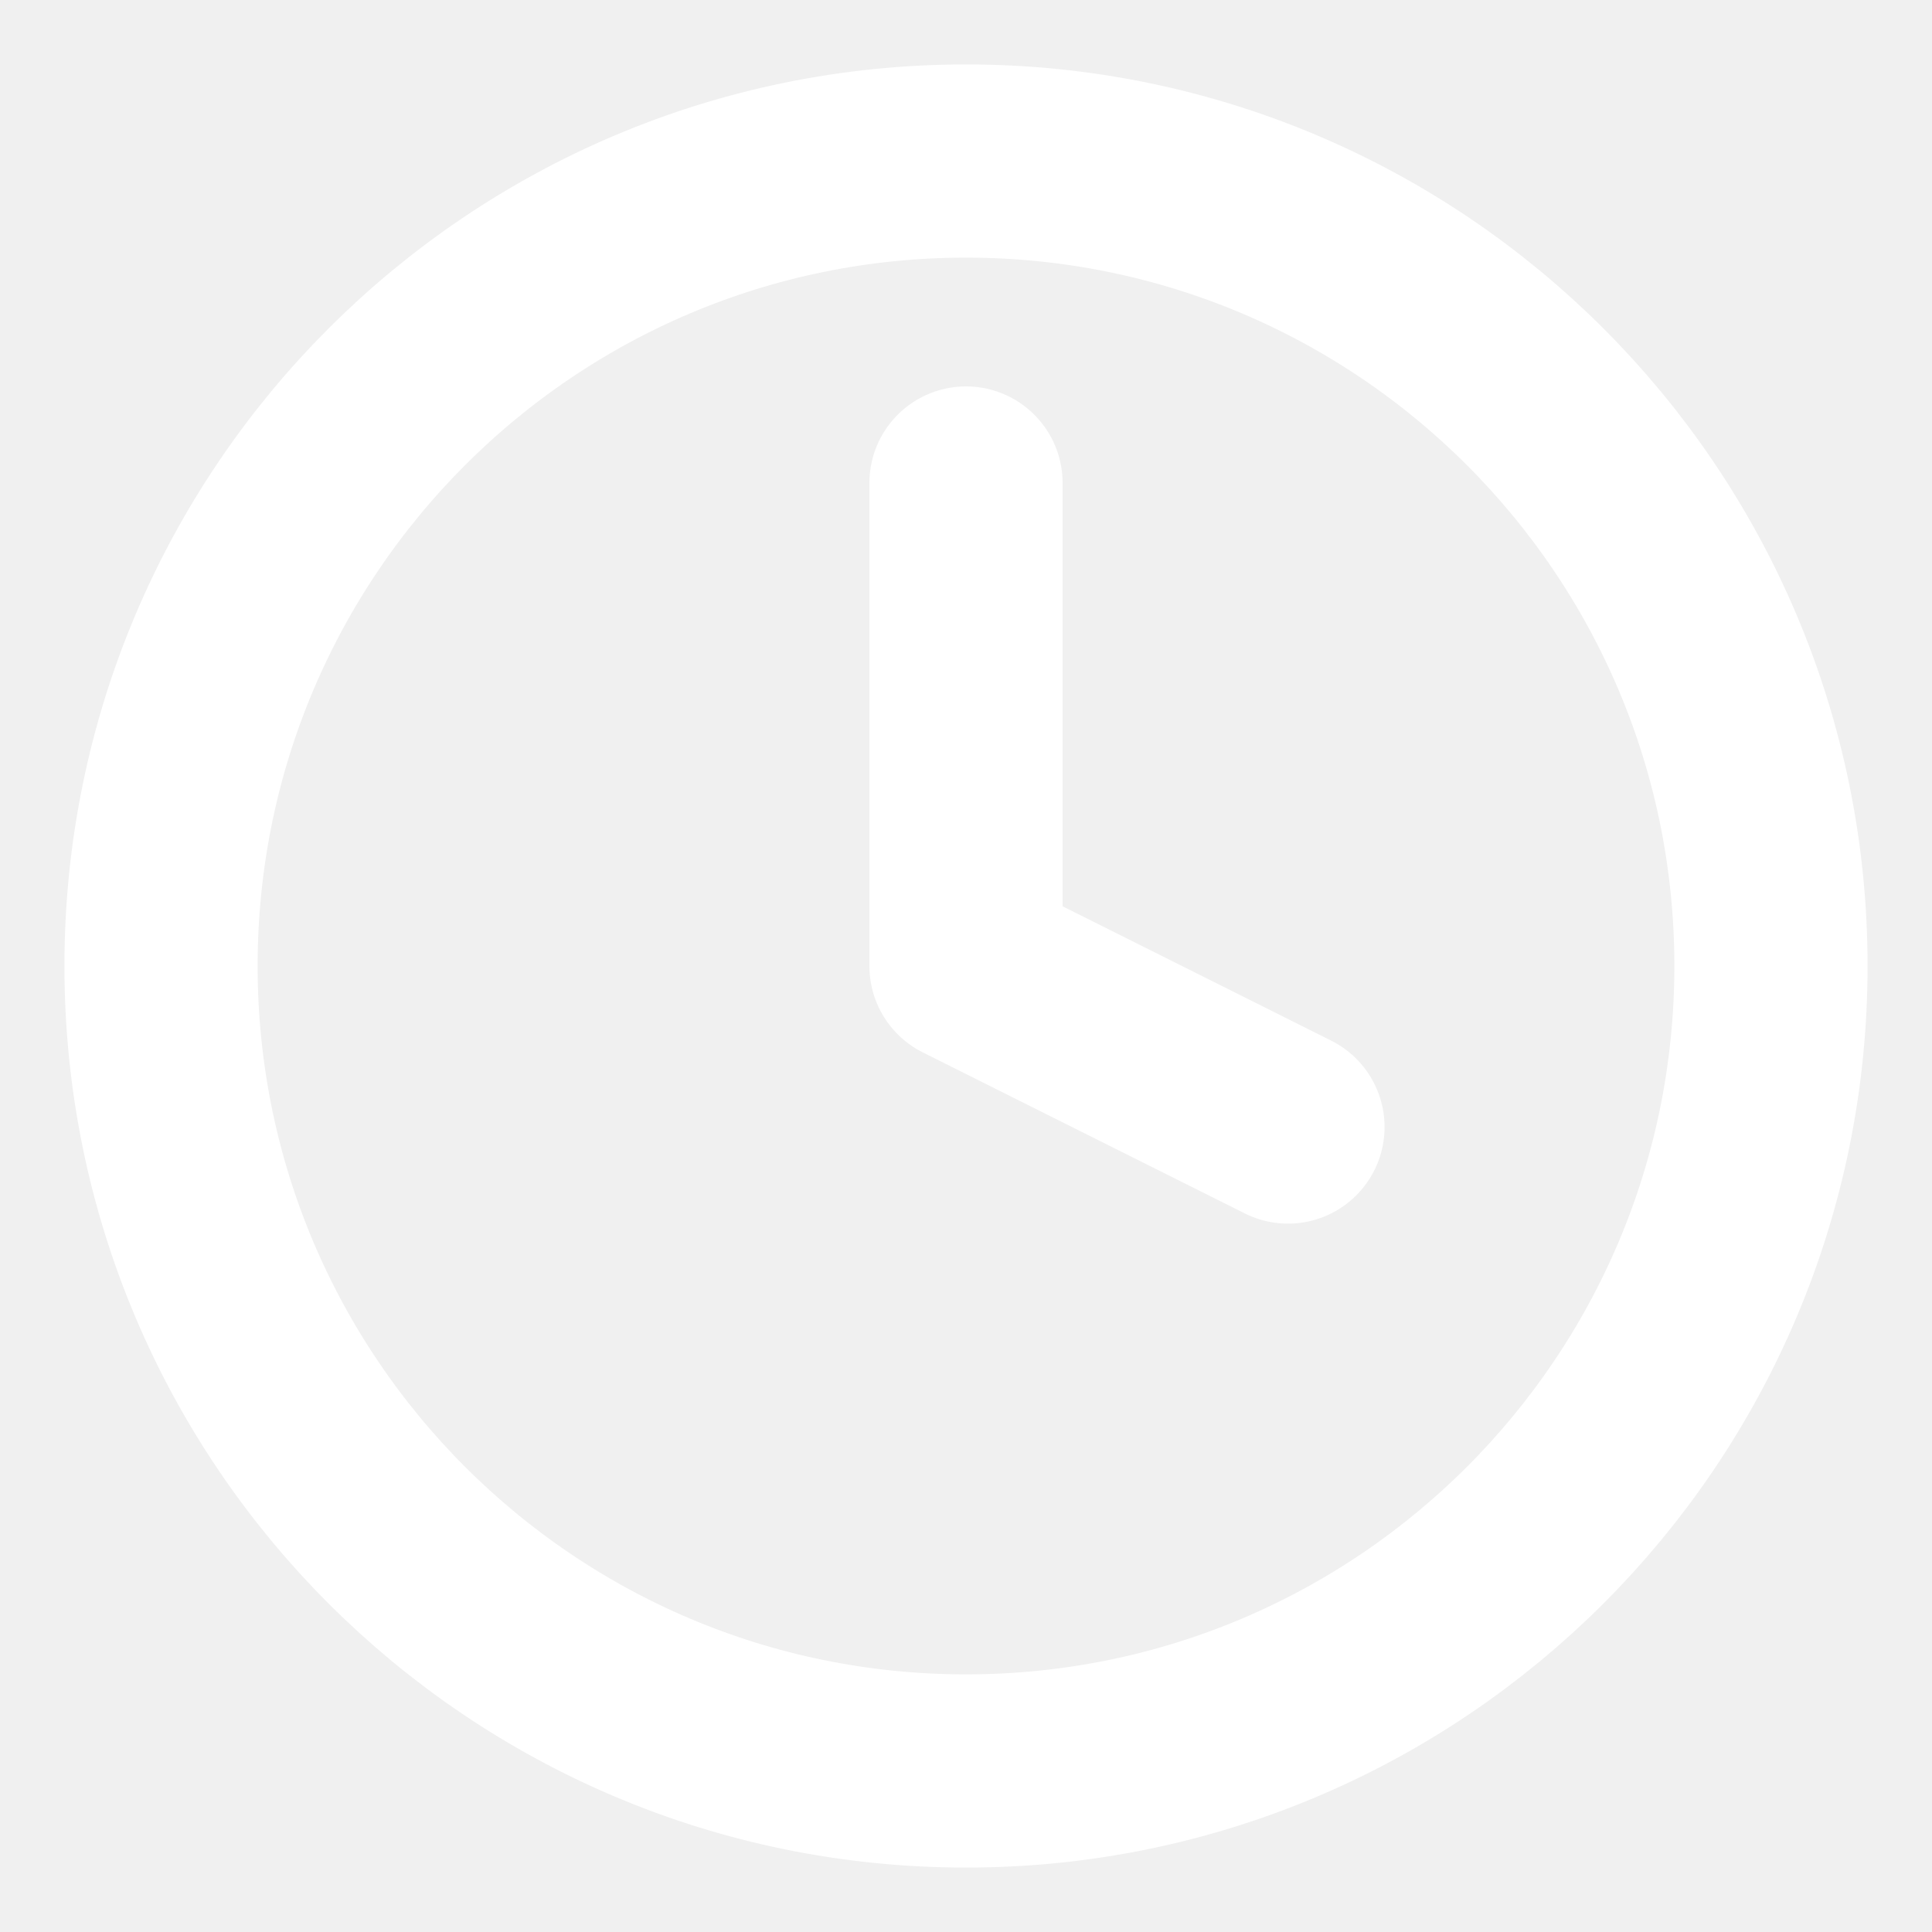
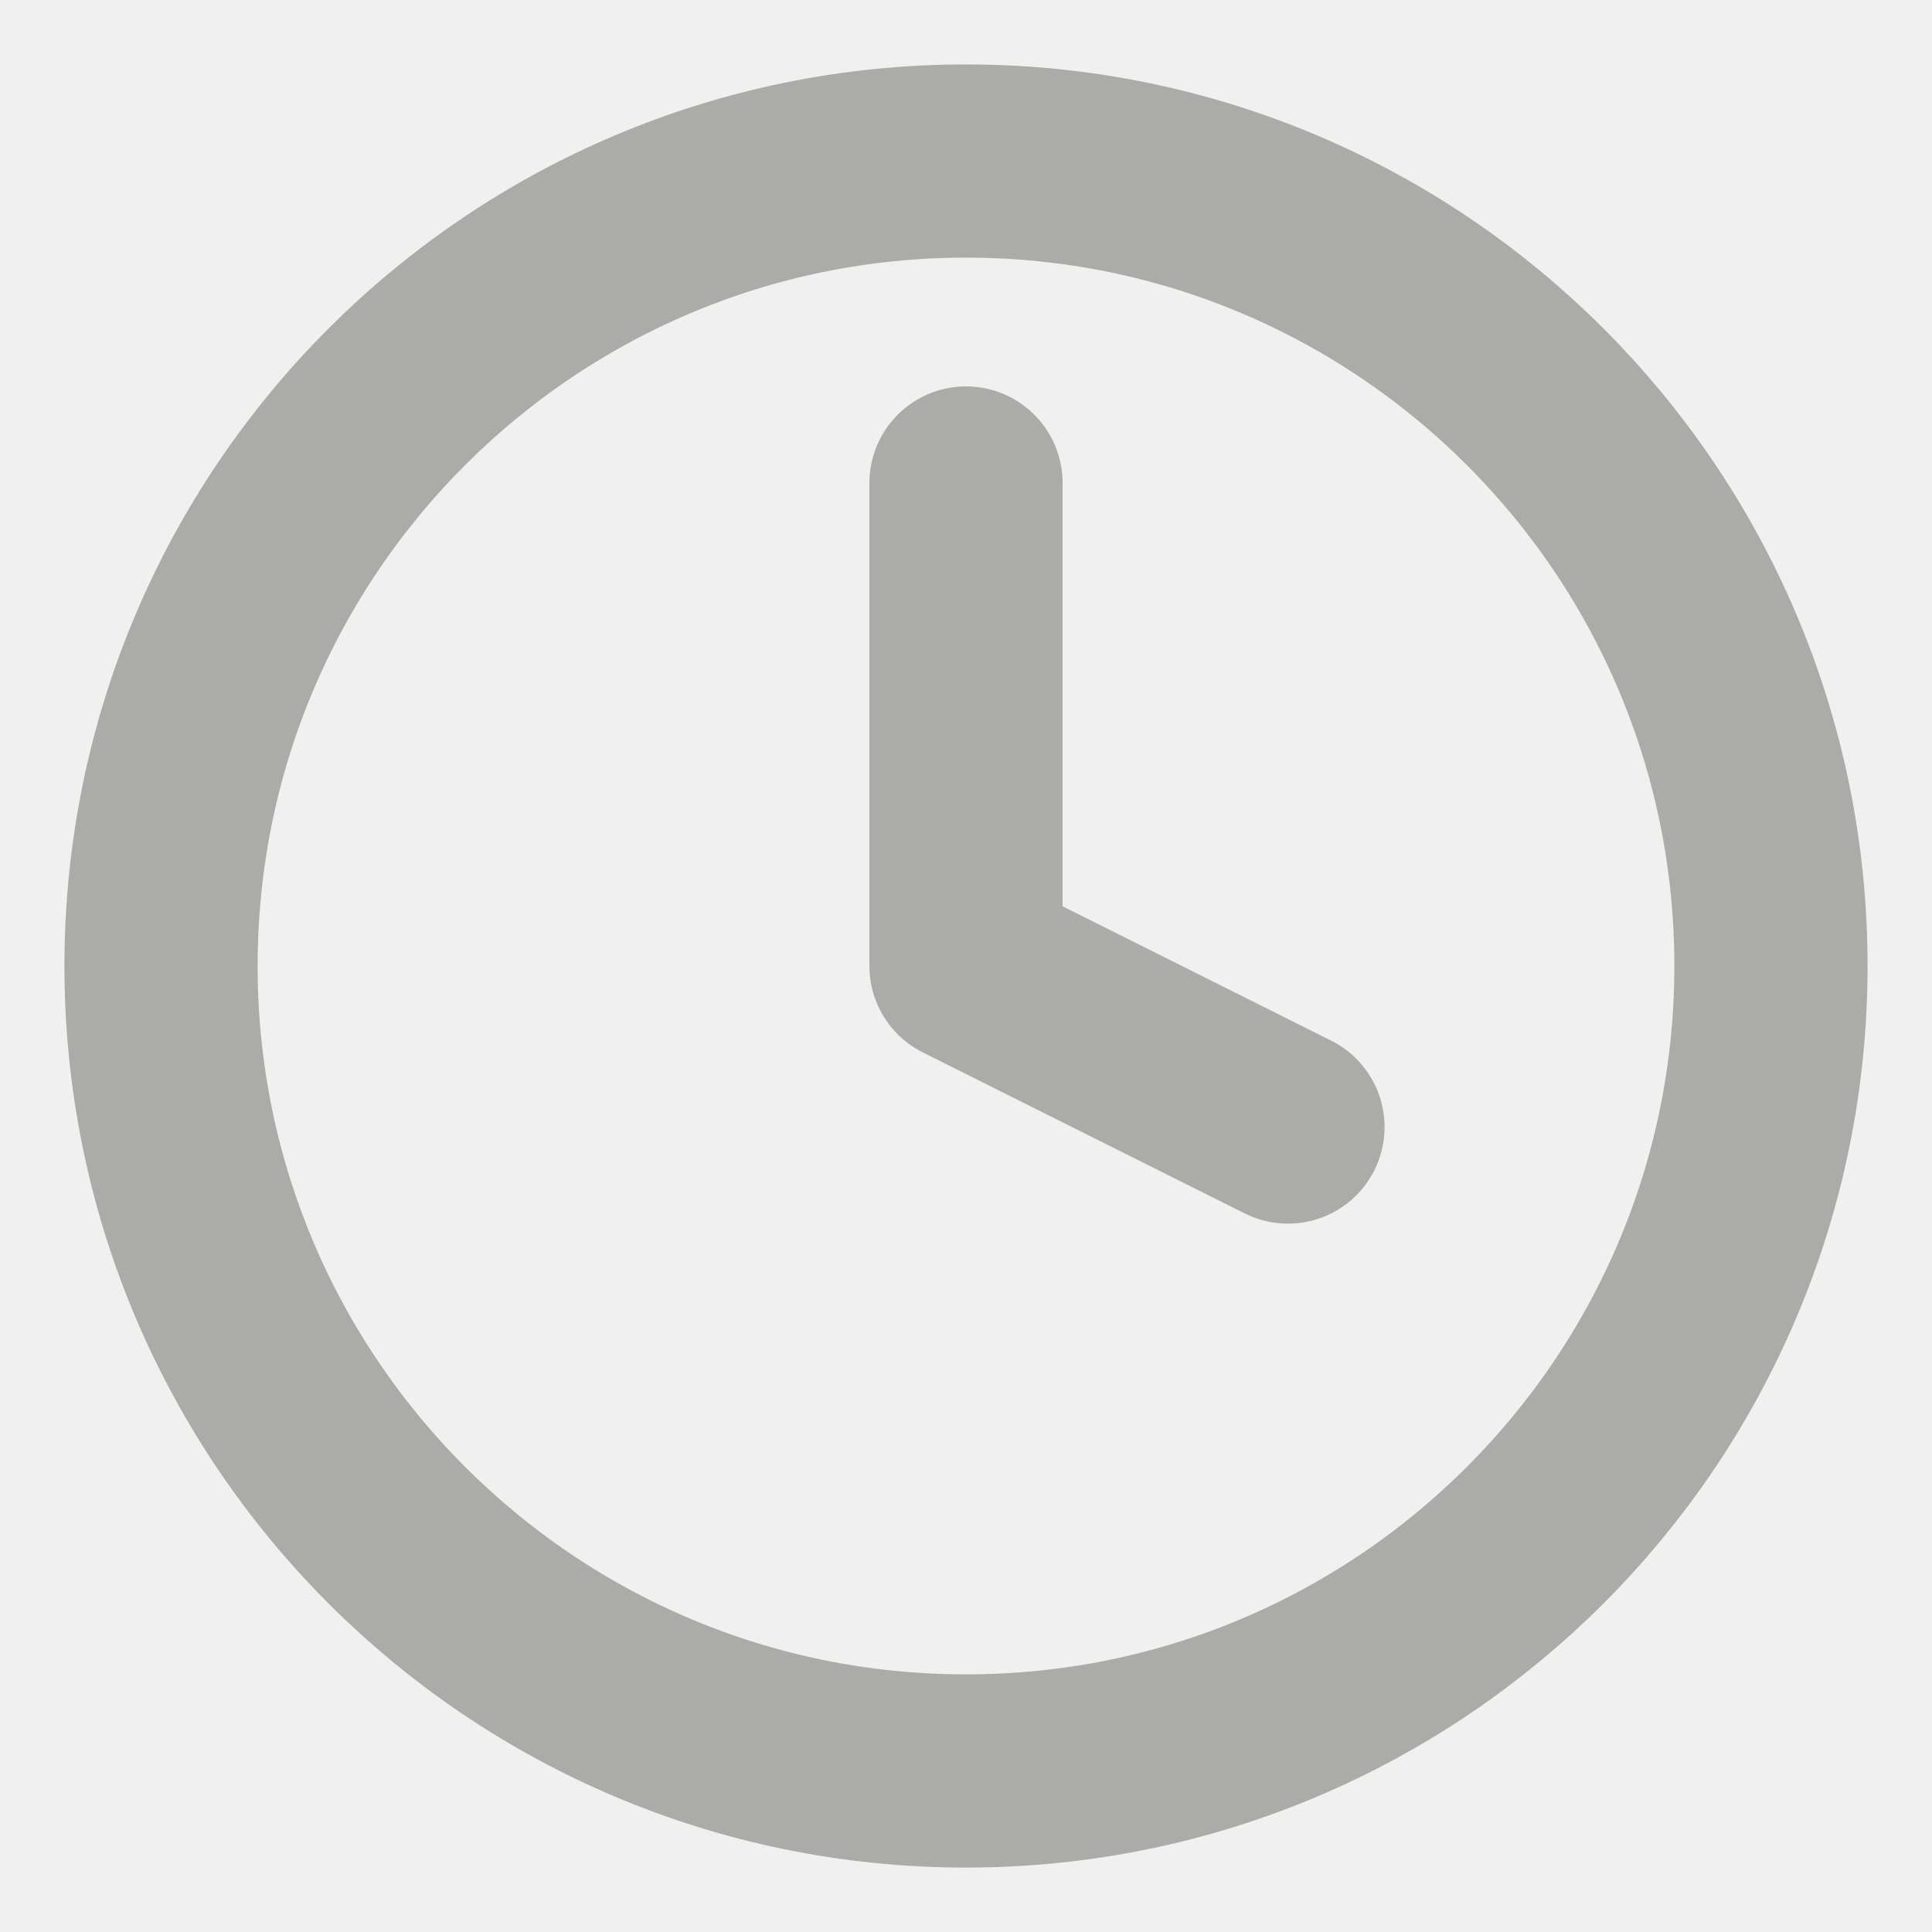
<svg xmlns="http://www.w3.org/2000/svg" width="20" height="20" viewBox="0 0 20 20" fill="none">
-   <g clip-path="url(#clip0_27_775)">
-     <path d="M10 18.333C14.602 18.333 18.333 14.602 18.333 10C18.333 5.398 14.602 1.667 10 1.667C5.398 1.667 1.667 5.398 1.667 10C1.667 14.602 5.398 18.333 10 18.333Z" stroke="white" stroke-width="2" stroke-linecap="round" stroke-linejoin="round" />
-     <path d="M10 5V10L13.333 11.667" stroke="white" stroke-width="2" stroke-linecap="round" stroke-linejoin="round" />
+   <g clip-path="url(#clip0_35_858)">
+     <path d="M10 18.333C14.602 18.333 18.333 14.602 18.333 10C18.333 5.398 14.602 1.667 10 1.667C5.398 1.667 1.667 5.398 1.667 10C1.667 14.602 5.398 18.333 10 18.333Z" stroke="#ABACA7" stroke-width="2" stroke-linecap="round" stroke-linejoin="round" />
+     <path d="M10 5V10L13.333 11.667" stroke="#ABACA7" stroke-width="2" stroke-linecap="round" stroke-linejoin="round" />
  </g>
  <defs>
-     <clipPath id="clip0_27_775">
+     <clipPath id="clip0_35_858">
      <rect width="20" height="20" fill="white" />
    </clipPath>
  </defs>
</svg>
